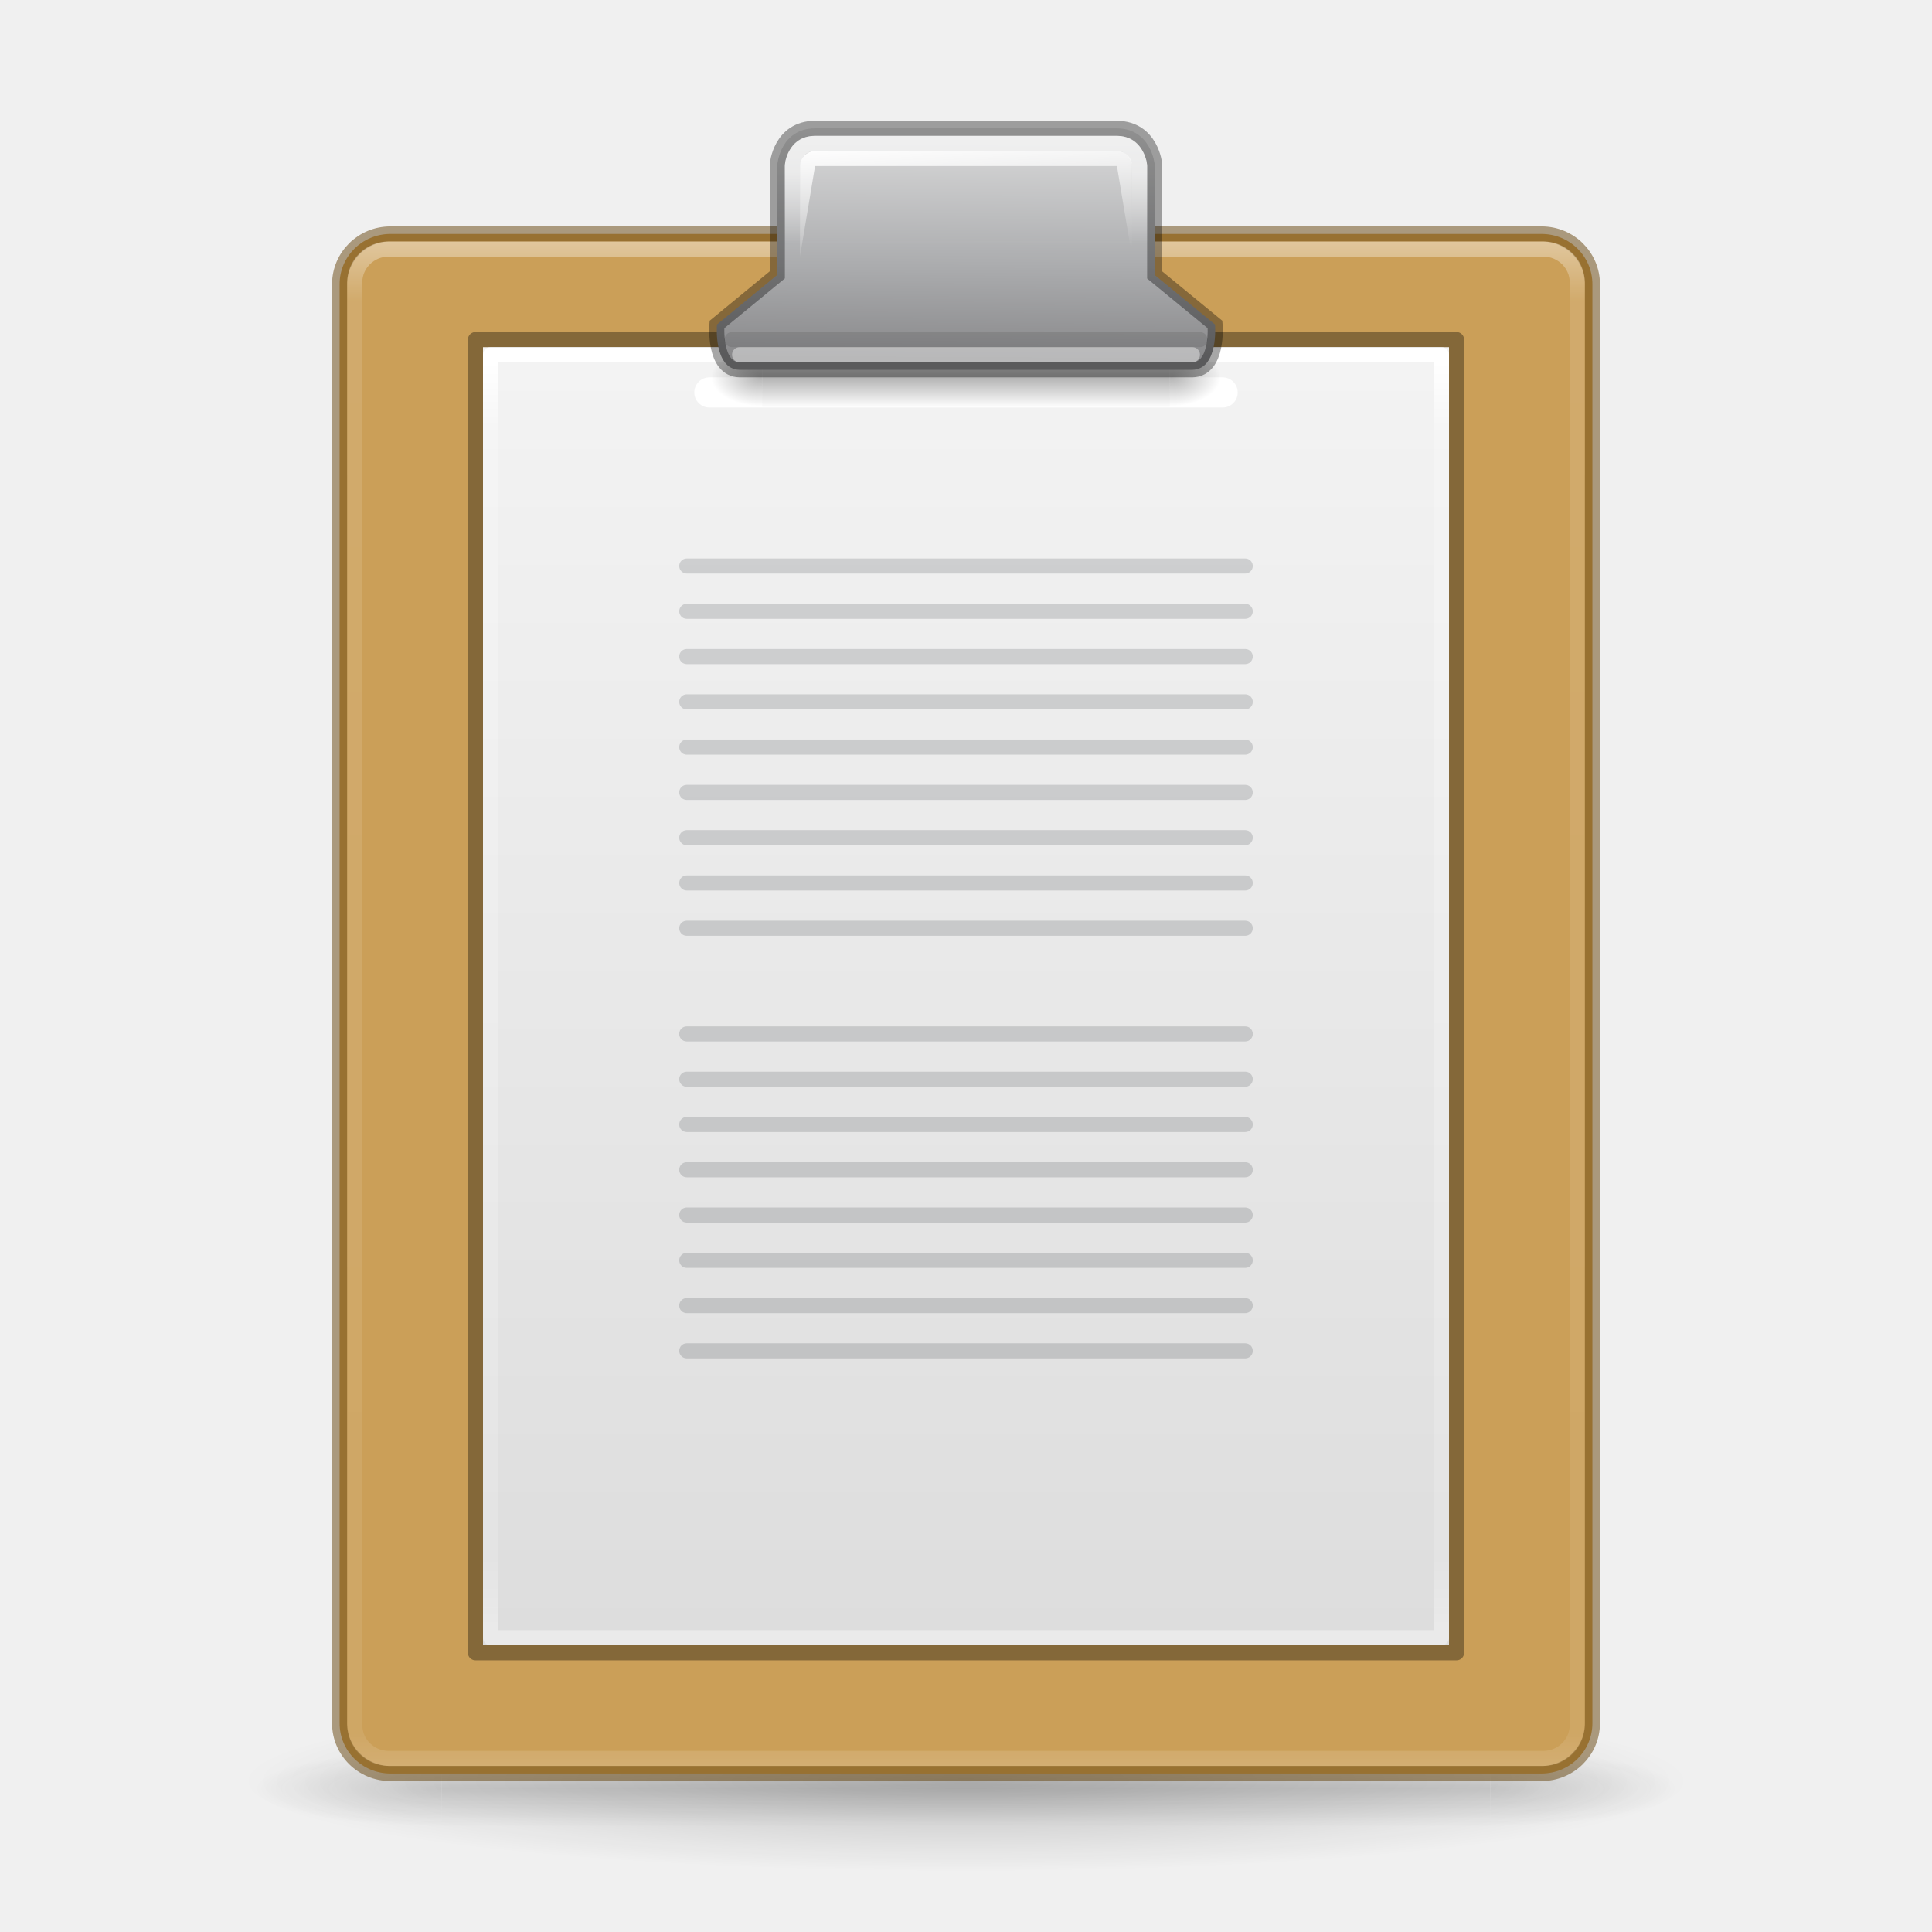
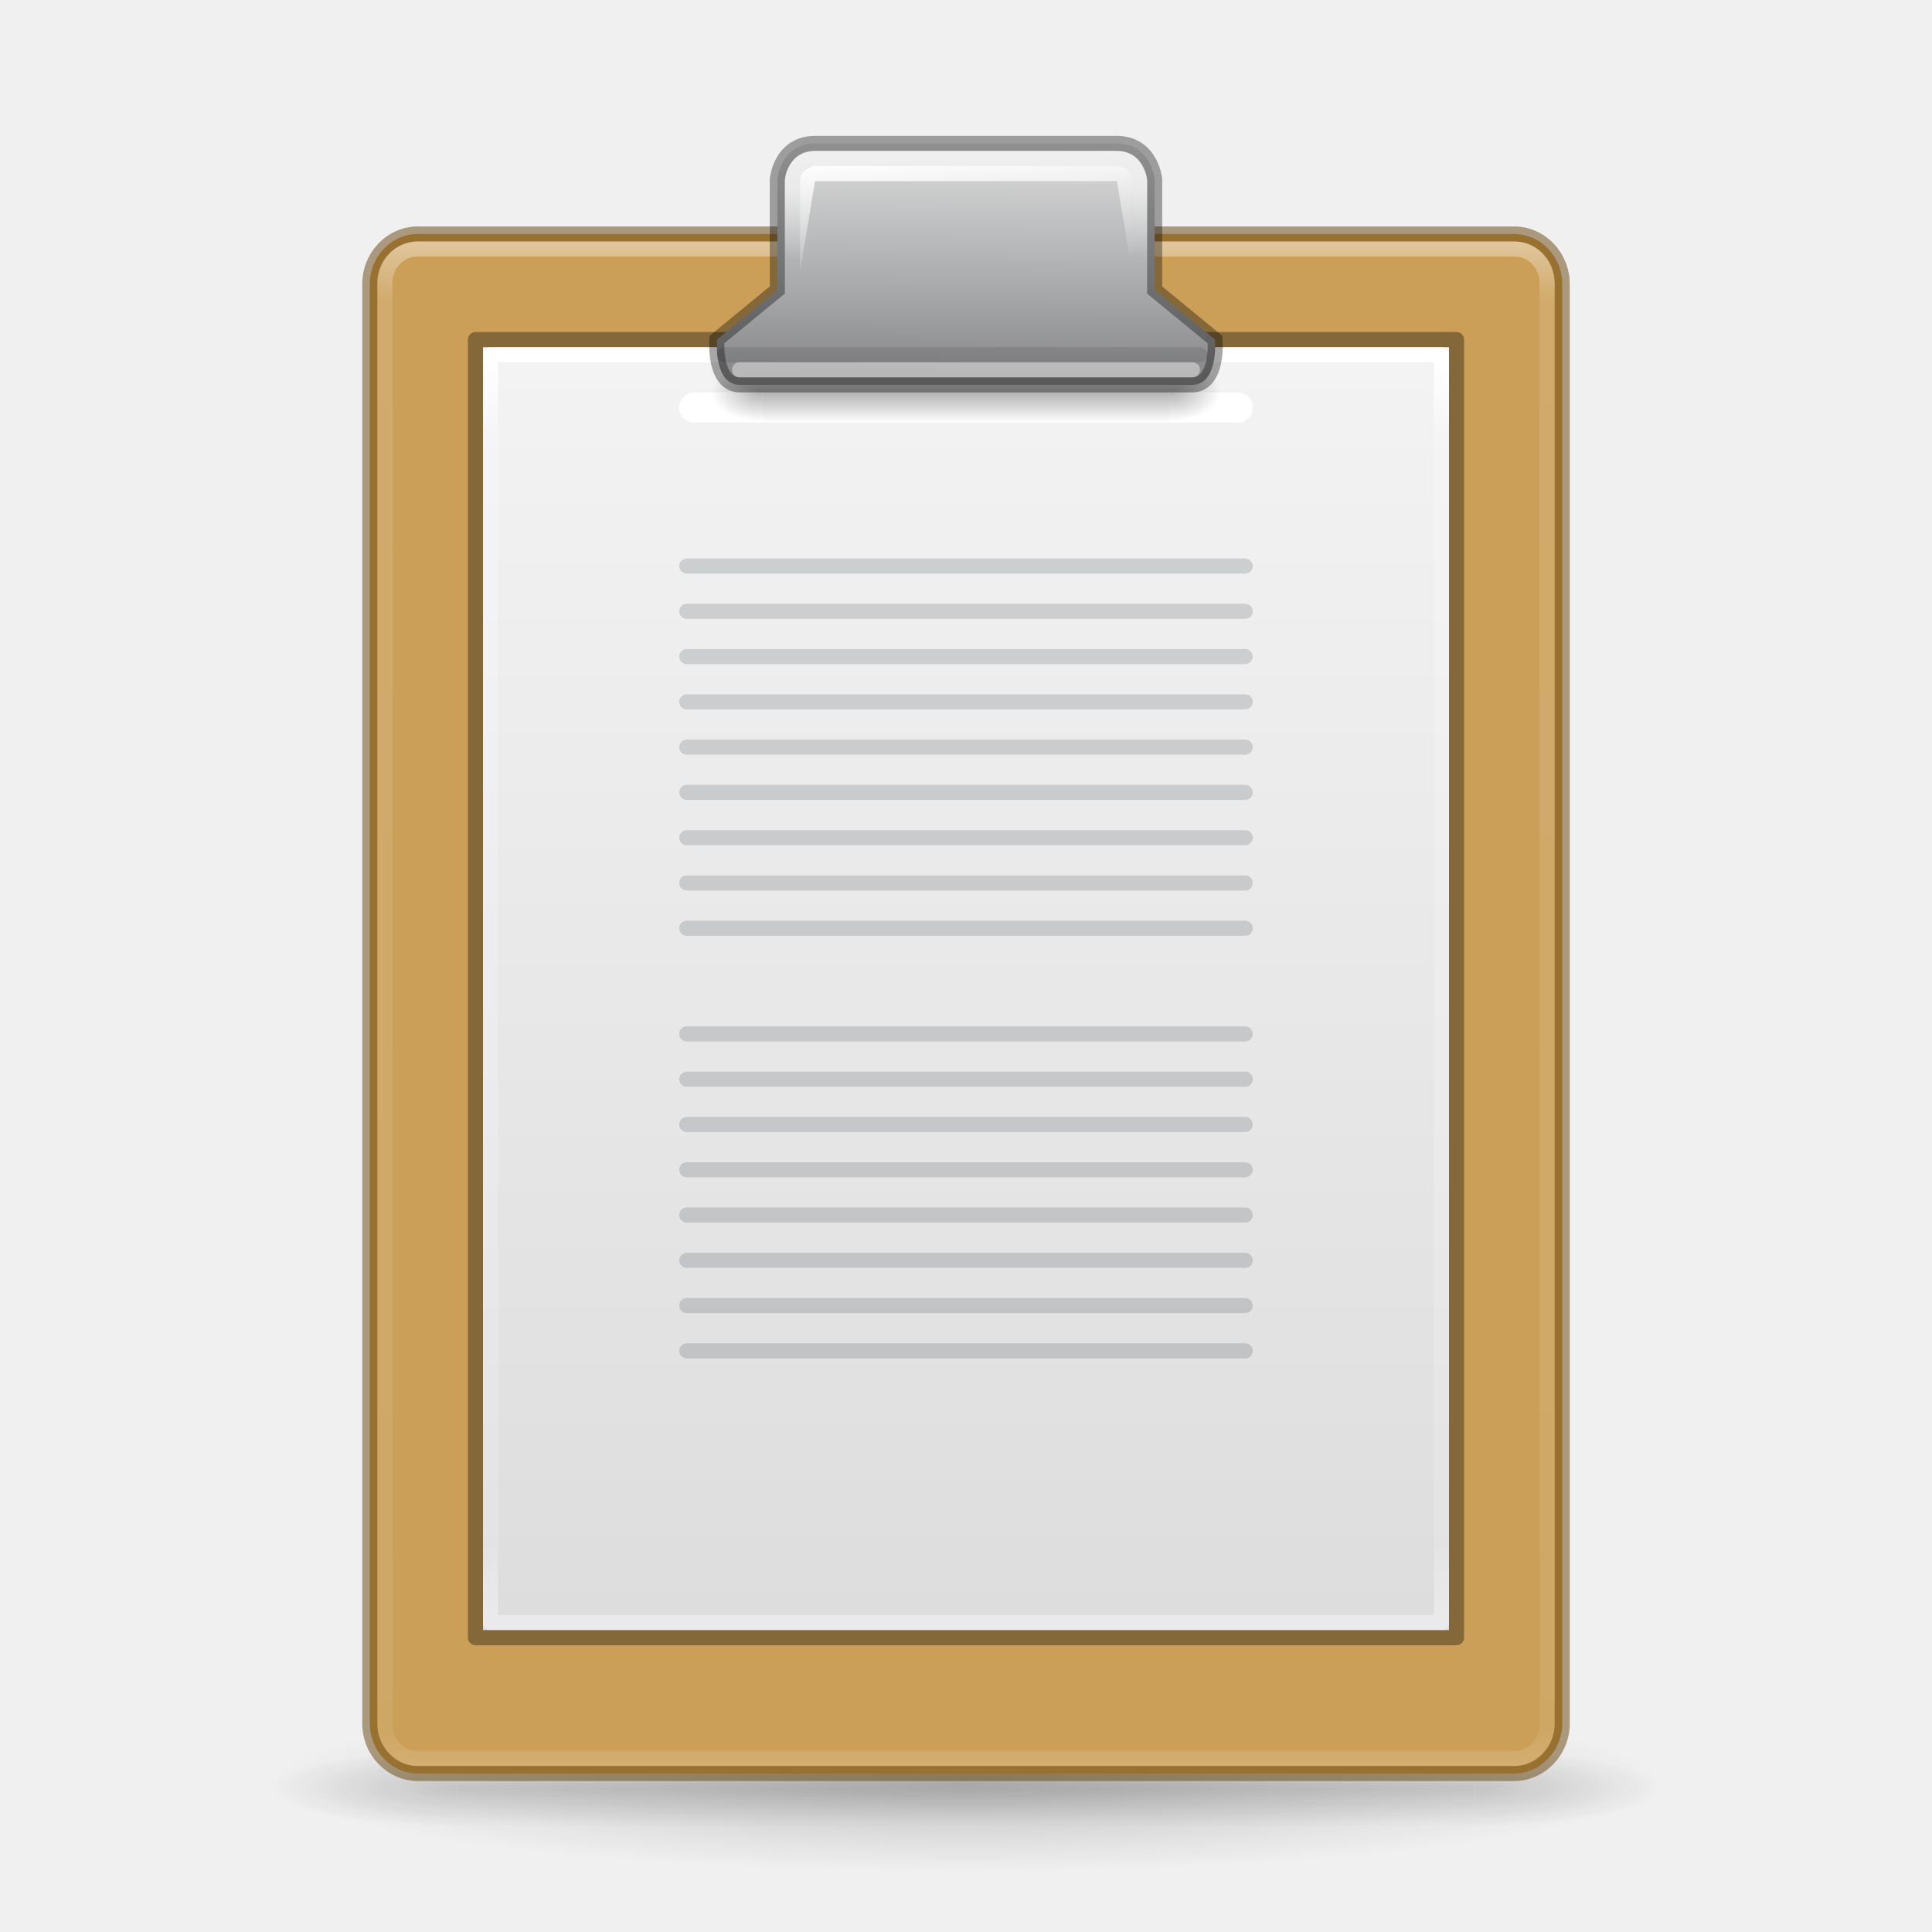
<svg xmlns="http://www.w3.org/2000/svg" xmlns:xlink="http://www.w3.org/1999/xlink" version="1.1" width="128" height="128" id="svg4310">
  <defs id="defs4312">
    <linearGradient id="linearGradient8662">
      <stop id="stop8664" style="stop-color:#000000;stop-opacity:1" offset="0" />
      <stop id="stop8666" style="stop-color:#000000;stop-opacity:0" offset="1" />
    </linearGradient>
    <linearGradient id="linearGradient5048">
      <stop id="stop5050" style="stop-color:#000000;stop-opacity:0" offset="0" />
      <stop id="stop5056" style="stop-color:#000000;stop-opacity:1" offset="0.5" />
      <stop id="stop5052" style="stop-color:#000000;stop-opacity:0" offset="1" />
    </linearGradient>
    <linearGradient id="linearGradient3600-9">
      <stop id="stop3602-3" style="stop-color:#f4f4f4;stop-opacity:1" offset="0" />
      <stop id="stop3604-7" style="stop-color:#dbdbdb;stop-opacity:1" offset="1" />
    </linearGradient>
    <linearGradient id="linearGradient3977-4">
      <stop id="stop3979-7" style="stop-color:#ffffff;stop-opacity:1" offset="0" />
      <stop id="stop3981-6" style="stop-color:#ffffff;stop-opacity:0.235" offset="0.056" />
      <stop id="stop3983-5" style="stop-color:#ffffff;stop-opacity:0.157" offset="0.944" />
      <stop id="stop3985-6" style="stop-color:#ffffff;stop-opacity:0.392" offset="1" />
    </linearGradient>
    <linearGradient id="linearGradient4455">
      <stop offset="0" style="stop-color:#ffffff;stop-opacity:1" id="stop4457" />
      <stop offset="0.049" style="stop-color:#ffffff;stop-opacity:0.235" id="stop4459" />
      <stop offset="0.968" style="stop-color:#ffffff;stop-opacity:0.157" id="stop4461" />
      <stop offset="1" style="stop-color:#ffffff;stop-opacity:0.392" id="stop4463" />
    </linearGradient>
    <linearGradient id="linearGradient5071-3-1-8">
      <stop id="stop5073-3-6-8" offset="0" style="stop-color:#ffffff;stop-opacity:1;" />
      <stop id="stop5075-6-9-9" offset="1" style="stop-color:#ffffff;stop-opacity:0;" />
    </linearGradient>
-     <linearGradient x1="24" y1="5.726" x2="24" y2="42.273" id="linearGradient4288" xlink:href="#linearGradient3977-4" gradientUnits="userSpaceOnUse" gradientTransform="matrix(1.702703,0,0,2.297298,23.1352,10.86489)" />
-     <linearGradient xlink:href="#linearGradient3600-9" id="linearGradient10224" gradientUnits="userSpaceOnUse" gradientTransform="matrix(1.828566,0,0,1.868639,20.11443,18.28598)" x1="25.132" y1="0.985" x2="25.132" y2="52.381" />
-     <radialGradient gradientTransform="matrix(1.358306,0,0,0.1697883,69.47231,102.1319)" gradientUnits="userSpaceOnUse" xlink:href="#linearGradient8662" id="radialGradient4377" fy="93.468" fx="-4.029" r="35.338" cy="93.468" cx="-4.029" />
-     <radialGradient gradientTransform="matrix(2.003784,0,0,1.4,27.98813,-17.4)" gradientUnits="userSpaceOnUse" xlink:href="#linearGradient3688-166-749-5" id="radialGradient2455-1" fy="43.5" fx="4.993" r="2.5" cy="43.5" cx="4.993" />
+     <linearGradient x1="24" y1="5.726" x2="24" y2="42.273" id="linearGradient4288" xlink:href="#linearGradient3977-4" gradientUnits="userSpaceOnUse" gradientTransform="matrix(1.702703,0,0,2.270271,23.1352,11.01353)" />
+     <linearGradient xlink:href="#linearGradient3600-9" id="linearGradient10224" gradientUnits="userSpaceOnUse" gradientTransform="matrix(1.828566,0,0,1.84691,20.11443,18.3408)" x1="25.132" y1="0.985" x2="25.132" y2="52.381" />
+     <radialGradient gradientTransform="matrix(1.30171,0,0,0.1697883,69.2443,102.1319)" gradientUnits="userSpaceOnUse" xlink:href="#linearGradient8662" id="radialGradient4377" fy="93.468" fx="-4.029" r="35.338" cy="93.468" cx="-4.029" />
+     <radialGradient gradientTransform="matrix(2.003784,0,0,1.4,27.58482,-17.4)" gradientUnits="userSpaceOnUse" xlink:href="#linearGradient3688-166-749-5" id="radialGradient2455-1" fy="43.5" fx="4.993" r="2.5" cy="43.5" cx="4.993" />
    <linearGradient id="linearGradient3688-166-749-5">
      <stop offset="0" style="stop-color:#181818;stop-opacity:1" id="stop2883-0" />
      <stop offset="1" style="stop-color:#181818;stop-opacity:0" id="stop2885-5" />
    </linearGradient>
-     <radialGradient gradientTransform="matrix(2.003784,0,0,1.4,-20.01187,-104.4)" gradientUnits="userSpaceOnUse" xlink:href="#linearGradient3688-166-749-5" id="radialGradient2457-5" fy="43.5" fx="4.993" r="2.5" cy="43.5" cx="4.993" />
-     <linearGradient gradientUnits="userSpaceOnUse" xlink:href="#linearGradient3702-501-757-0" id="linearGradient2459-7" y2="39.999" x2="25.058" y1="47.028" x1="25.058" />
+     <radialGradient gradientTransform="matrix(2.003784,0,0,1.4,-20.41514,-104.4)" gradientUnits="userSpaceOnUse" xlink:href="#linearGradient3688-166-749-5" id="radialGradient2457-5" fy="43.5" fx="4.993" r="2.5" cy="43.5" cx="4.993" />
+     <linearGradient gradientUnits="userSpaceOnUse" xlink:href="#linearGradient3702-501-757-0" id="linearGradient2459-7" y2="39.999" x2="25.058" y1="47.028" x1="25.058" gradientTransform="matrix(0.9712067,0,0,1,0.6912423,0)" />
    <linearGradient id="linearGradient3702-501-757-0">
      <stop offset="0" style="stop-color:#181818;stop-opacity:0" id="stop2895-0" />
      <stop offset="0.5" style="stop-color:#181818;stop-opacity:1" id="stop2897-2" />
      <stop offset="1" style="stop-color:#181818;stop-opacity:0" id="stop2899-6" />
    </linearGradient>
-     <linearGradient y2="-40" x2="15" y1="-9" x1="15" gradientTransform="matrix(2.892857,0,0,3.333331,-6.875003,15.16663)" gradientUnits="userSpaceOnUse" id="linearGradient5025-5" xlink:href="#linearGradient4455" />
+     <linearGradient y2="-40" x2="15" y1="-9" x1="15" gradientTransform="matrix(2.749999,0,0,3.333331,-3.374989,15.16663)" gradientUnits="userSpaceOnUse" id="linearGradient5025-5" xlink:href="#linearGradient4455" />
    <radialGradient cx="23.896" cy="3.99" r="20.397" id="radialGradient4536-0" gradientUnits="userSpaceOnUse" gradientTransform="matrix(0,1.231648,-1.625754,0,18.48697,-28.72198)">
      <stop id="stop4538-6" style="stop-color:#ffffff;stop-opacity:1" offset="0" />
      <stop id="stop4540-2" style="stop-color:#dddddd;stop-opacity:1" offset="0.137" />
      <stop id="stop4542-6" style="stop-color:#abacae;stop-opacity:1" offset="0.661" />
      <stop id="stop4544-1" style="stop-color:#89898b;stop-opacity:1" offset="1" />
    </radialGradient>
    <linearGradient xlink:href="#linearGradient5048" id="linearGradient18" gradientUnits="userSpaceOnUse" gradientTransform="matrix(0.06651073,0,0,0.01470022,10.02923,3.040146)" x1="302.857" y1="366.648" x2="302.857" y2="609.505" />
    <radialGradient xlink:href="#linearGradient8662" id="radialGradient18" gradientUnits="userSpaceOnUse" gradientTransform="matrix(-0.02418168,0,0,0.01470022,32.58387,3.040176)" cx="605.714" cy="486.648" fx="605.714" fy="486.648" r="117.143" />
-     <radialGradient xlink:href="#linearGradient8662" id="radialGradient19" gradientUnits="userSpaceOnUse" gradientTransform="matrix(0.02418168,0,0,0.01470022,26.6612,3.040176)" cx="605.714" cy="486.648" fx="605.714" fy="486.648" r="117.143" />
-     <linearGradient xlink:href="#radialGradient4536-0" id="linearGradient19" gradientUnits="userSpaceOnUse" gradientTransform="matrix(1.160642,0,0,1.160734,33.10958,6.676375)" x1="25.088" y1="-0.828" x2="25" y2="14.694" />
-     <linearGradient xlink:href="#linearGradient5071-3-1-8" id="linearGradient20" gradientUnits="userSpaceOnUse" gradientTransform="matrix(1.160642,0,0,1.160734,33.10958,7.997803)" x1="24" y1="1" x2="24.498" y2="8" />
-     <linearGradient xlink:href="#linearGradient5071-3-1-8" id="linearGradient21" gradientUnits="userSpaceOnUse" gradientTransform="matrix(1.160642,0,0,1.160734,37.75215,7.997919)" x1="20" y1="3" x2="20" y2="7" />
+     <radialGradient xlink:href="#linearGradient8662" id="radialGradient19" gradientUnits="userSpaceOnUse" gradientTransform="matrix(0.02418168,0,0,0.01470022,26.6612,3.040021)" cx="605.714" cy="486.648" fx="605.714" fy="486.648" r="117.143" />
+     <linearGradient xlink:href="#radialGradient4536-0" id="linearGradient19" gradientUnits="userSpaceOnUse" gradientTransform="matrix(1.160642,0,0,1.160734,33.10958,7.676375)" x1="25.088" y1="-0.828" x2="25" y2="14.694" />
+     <linearGradient xlink:href="#linearGradient5071-3-1-8" id="linearGradient20" gradientUnits="userSpaceOnUse" gradientTransform="matrix(1.160642,0,0,1.160734,33.10958,8.997803)" x1="24" y1="1" x2="24.498" y2="8" />
+     <linearGradient xlink:href="#linearGradient5071-3-1-8" id="linearGradient21" gradientUnits="userSpaceOnUse" gradientTransform="matrix(1.160642,0,0,1.160734,37.75215,8.997919)" x1="20" y1="3" x2="20" y2="7" />
  </defs>
-   <path d="m 112,118.002 a 48,6 0 0 1 -96,0 48,6 0 1 1 96,0 z" id="path3041" style="display:inline;color:#000000;overflow:visible;visibility:visible;opacity:0.2;fill:url(#radialGradient4377);fill-opacity:1;fill-rule:nonzero;stroke:none;stroke-width:1;marker:none;enable-background:accumulate" />
+   <path d="m 110,118.002 a 46,6 0 0 1 -92,0 46,6 0 1 1 92,0 z" id="path3041" style="color:#000000;display:inline;overflow:visible;visibility:visible;opacity:0.2;fill:url(#radialGradient4377);fill-opacity:1;fill-rule:nonzero;stroke:none;stroke-width:1;marker:none;enable-background:accumulate" />
  <g transform="matrix(2.480383,0,0,0.7142857,4.470812,87.43019)" id="g3712" style="display:inline;opacity:0.16;stroke-width:1.07">
-     <rect width="5" height="7" x="38" y="40" id="rect2801" style="fill:url(#radialGradient2455-1);fill-opacity:1;stroke:none;stroke-width:1.07" />
-     <rect width="5" height="7" x="-10" y="-47" transform="scale(-1)" id="rect3696" style="fill:url(#radialGradient2457-5);fill-opacity:1;stroke:none;stroke-width:1.07" />
-     <rect width="28" height="7" x="10" y="40" id="rect3700" style="fill:url(#linearGradient2459-7);fill-opacity:1;stroke:none;stroke-width:1.07" />
+     <rect width="5" height="7" x="37.597" y="40" id="rect2801" style="fill:url(#radialGradient2455-1);fill-opacity:1;stroke:none;stroke-width:1.07" />
+     <rect width="5" height="7" x="-10.403" y="-47" transform="scale(-1)" id="rect3696" style="fill:url(#radialGradient2457-5);fill-opacity:1;stroke:none;stroke-width:1.07" />
+     <rect width="27.194" height="7" x="10.403" y="40" id="rect3700" style="fill:url(#linearGradient2459-7);fill-opacity:1;stroke:none;stroke-width:1.07" />
  </g>
-   <rect height="102" id="rect5" rx="3.365" ry="3.326" style="color:#000000;display:inline;overflow:visible;visibility:visible;fill:#cb9f58;fill-opacity:1;fill-rule:nonzero;stroke:#66430b;stroke-width:1;stroke-linecap:butt;stroke-linejoin:miter;stroke-miterlimit:4;stroke-dasharray:none;stroke-dashoffset:0;stroke-opacity:0.498;marker:none;enable-background:accumulate" transform="scale(1,-1)" width="83" x="22.5" y="-117.5" />
-   <rect height="100" id="rect6" rx="2.25" ry="2.222" style="color:#000000;display:inline;overflow:visible;visibility:visible;opacity:0.5;fill:none;stroke:url(#linearGradient5025-5);stroke-width:1;stroke-linecap:butt;stroke-linejoin:miter;stroke-miterlimit:4;stroke-dasharray:none;stroke-dashoffset:0;stroke-opacity:1;marker:none;enable-background:accumulate" transform="scale(1,-1)" width="81" x="23.5" y="-116.5" />
-   <rect style="font-variation-settings:normal;display:inline;vector-effect:none;fill:url(#linearGradient10224);fill-opacity:1;stroke:none;stroke-width:1;stroke-linecap:butt;stroke-linejoin:round;stroke-miterlimit:4;stroke-dasharray:none;stroke-dashoffset:0;stroke-opacity:0.345;-inkscape-stroke:none;stop-color:#000000" id="rect10222" width="64" height="86" x="32" y="23" rx="0" ry="0" />
-   <rect style="font-variation-settings:normal;display:inline;vector-effect:none;fill:none;fill-opacity:1;stroke:url(#linearGradient4288);stroke-width:1;stroke-linecap:round;stroke-linejoin:round;stroke-miterlimit:4;stroke-dasharray:none;stroke-dashoffset:0;stroke-opacity:1;-inkscape-stroke:none;stop-color:#000000" id="rect1942" width="63" height="85" x="32.5" y="23.5" rx="0" ry="0" />
-   <rect style="font-variation-settings:normal;display:inline;vector-effect:none;fill:none;fill-opacity:1;stroke:#000000;stroke-width:1;stroke-linecap:butt;stroke-linejoin:round;stroke-miterlimit:4;stroke-dasharray:none;stroke-dashoffset:0;stroke-opacity:0.35;-inkscape-stroke:none;stop-color:#000000" id="rect1292" width="65" height="87" x="31.5" y="22.5" rx="0" ry="0" />
+   <rect height="102" id="rect5" rx="3.203" ry="3.326" style="color:#000000;display:inline;overflow:visible;visibility:visible;fill:#cb9f58;fill-opacity:1;fill-rule:nonzero;stroke:#66430b;stroke-width:1;stroke-linecap:butt;stroke-linejoin:miter;stroke-miterlimit:4;stroke-dasharray:none;stroke-dashoffset:0;stroke-opacity:0.498;marker:none;enable-background:accumulate" transform="scale(1,-1)" width="79" x="24.5" y="-117.5" />
+   <rect height="100" id="rect6" rx="2.139" ry="2.222" style="color:#000000;display:inline;overflow:visible;visibility:visible;opacity:0.5;fill:none;stroke:url(#linearGradient5025-5);stroke-width:1;stroke-linecap:butt;stroke-linejoin:miter;stroke-miterlimit:4;stroke-dasharray:none;stroke-dashoffset:0;stroke-opacity:1;marker:none;enable-background:accumulate" transform="scale(1,-1)" width="77" x="25.5" y="-116.5" />
+   <rect style="font-variation-settings:normal;display:inline;vector-effect:none;fill:url(#linearGradient10224);fill-opacity:1;stroke:none;stroke-width:1;stroke-linecap:butt;stroke-linejoin:round;stroke-miterlimit:4;stroke-dasharray:none;stroke-dashoffset:0;stroke-opacity:0.345;-inkscape-stroke:none;stop-color:#000000" id="rect10222" width="64" height="85" x="32" y="23" rx="0" ry="0" />
+   <rect style="font-variation-settings:normal;display:inline;vector-effect:none;fill:none;fill-opacity:1;stroke:url(#linearGradient4288);stroke-width:1;stroke-linecap:round;stroke-linejoin:round;stroke-miterlimit:4;stroke-dasharray:none;stroke-dashoffset:0;stroke-opacity:1;-inkscape-stroke:none;stop-color:#000000" id="rect1942" width="63" height="84" x="32.5" y="23.5" rx="0" ry="0" />
+   <rect style="font-variation-settings:normal;display:inline;vector-effect:none;fill:none;fill-opacity:1;stroke:#000000;stroke-width:1;stroke-linecap:butt;stroke-linejoin:round;stroke-miterlimit:4;stroke-dasharray:none;stroke-dashoffset:0;stroke-opacity:0.35;-inkscape-stroke:none;stop-color:#000000" id="rect1292" width="65" height="86" x="31.5" y="22.5" rx="0" ry="0" />
  <g id="g1" style="display:inline">
    <rect style="fill:#0e141f;fill-opacity:0.15;stroke:none;stroke-width:1;stroke-opacity:0.5;paint-order:markers fill stroke;stop-color:#000000" id="rect8510" width="38" height="1" x="45" y="55" rx="0.5" ry="0.5" />
    <rect style="fill:#0e141f;fill-opacity:0.15;stroke:none;stroke-width:1;stroke-opacity:0.5;paint-order:markers fill stroke;stop-color:#000000" id="rect8876" width="38" height="1" x="45" y="58" rx="0.5" ry="0.5" />
    <rect style="fill:#0e141f;fill-opacity:0.15;stroke:none;stroke-width:1;stroke-opacity:0.5;paint-order:markers fill stroke;stop-color:#000000" id="rect8878" width="38" height="1" x="45" y="61" rx="0.5" ry="0.5" />
    <rect style="fill:#0e141f;fill-opacity:0.15;stroke:none;stroke-width:1;stroke-opacity:0.5;paint-order:markers fill stroke;stop-color:#000000" id="rect6899" width="38" height="1" x="45" y="68" rx="0.5" ry="0.5" />
    <rect style="fill:#0e141f;fill-opacity:0.15;stroke:none;stroke-width:1;stroke-opacity:0.5;paint-order:markers fill stroke;stop-color:#000000" id="rect6903" width="38" height="1" x="45" y="71" rx="0.5" ry="0.5" />
    <rect style="fill:#0e141f;fill-opacity:0.15;stroke:none;stroke-width:1;stroke-opacity:0.5;paint-order:markers fill stroke;stop-color:#000000" id="rect9193" width="38" height="1" x="45" y="74" rx="0.5" ry="0.5" />
    <rect style="fill:#0e141f;fill-opacity:0.15;stroke:none;stroke-width:1;stroke-opacity:0.5;paint-order:markers fill stroke;stop-color:#000000" id="rect11708" width="38" height="1" x="45" y="46" rx="0.5" ry="0.5" />
    <rect style="fill:#0e141f;fill-opacity:0.15;stroke:none;stroke-width:1;stroke-opacity:0.5;paint-order:markers fill stroke;stop-color:#000000" id="rect11710" width="38" height="1" x="45" y="49" rx="0.5" ry="0.5" />
    <rect style="fill:#0e141f;fill-opacity:0.15;stroke:none;stroke-width:1;stroke-opacity:0.5;paint-order:markers fill stroke;stop-color:#000000" id="rect11714" width="38" height="1" x="45" y="52" rx="0.5" ry="0.5" />
    <rect style="fill:#0e141f;fill-opacity:0.15;stroke:none;stroke-width:1;stroke-opacity:0.5;paint-order:markers fill stroke;stop-color:#000000" id="rect11718" width="38" height="1" x="45" y="77" rx="0.5" ry="0.5" />
    <rect style="fill:#0e141f;fill-opacity:0.15;stroke:none;stroke-width:1;stroke-opacity:0.5;paint-order:markers fill stroke;stop-color:#000000" id="rect11720" width="38" height="1" x="45" y="80" rx="0.5" ry="0.5" />
    <rect style="fill:#0e141f;fill-opacity:0.15;stroke:none;stroke-width:1;stroke-opacity:0.5;paint-order:markers fill stroke;stop-color:#000000" id="rect12283" width="38" height="1" x="45" y="83" rx="0.5" ry="0.5" />
    <rect style="fill:#0e141f;fill-opacity:0.15;stroke:none;stroke-width:1;stroke-opacity:0.5;paint-order:markers fill stroke;stop-color:#000000" id="rect14328" width="38" height="1" x="45" y="40" rx="0.5" ry="0.5" />
    <rect style="fill:#0e141f;fill-opacity:0.15;stroke:none;stroke-width:1;stroke-opacity:0.5;paint-order:markers fill stroke;stop-color:#000000" id="rect14330" width="38" height="1" x="45" y="43" rx="0.5" ry="0.5" />
    <rect style="fill:#0e141f;fill-opacity:0.15;stroke:none;stroke-width:1;stroke-opacity:0.5;paint-order:markers fill stroke;stop-color:#000000" id="rect14332" width="38" height="1" x="45" y="37" rx="0.5" ry="0.5" />
    <rect style="fill:#0e141f;fill-opacity:0.15;stroke:none;stroke-width:1;stroke-opacity:0.5;paint-order:markers fill stroke;stop-color:#000000" id="rect14754" width="38" height="1" x="45" y="86" rx="0.5" ry="0.5" />
    <rect style="fill:#0e141f;fill-opacity:0.15;stroke:none;stroke-width:1;stroke-opacity:0.5;paint-order:markers fill stroke;stop-color:#000000" id="rect14756" width="38" height="1" x="45" y="89" rx="0.5" ry="0.5" />
  </g>
-   <path style="display:inline;stroke-width:2;fill:none;fill-rule:evenodd;stroke:#ffffff;stroke-linecap:round;stroke-linejoin:miter;stroke-dasharray:none;stroke-opacity:1" d="M 47,26 H 81" id="path88660" />
-   <g transform="matrix(1.162589,0,0,1.120432,29.56116,13.55482)" id="g4348-3" style="display:inline;stroke-width:0.876">
+   <path style="display:inline;fill:none;fill-rule:evenodd;stroke:#ffffff;stroke-width:2;stroke-linecap:round;stroke-linejoin:miter;stroke-dasharray:none;stroke-opacity:1" d="M 46,27 H 82" id="path88660" />
+   <g transform="matrix(1.162589,0,0,1.120432,29.56116,14.55482)" id="g4348-3" style="display:inline;stroke-width:0.876">
    <path id="rect4336-7" d="M 18.011,8.43 H 41.235 V 12 H 18.011 Z" style="display:inline;overflow:visible;visibility:visible;opacity:0.3;fill:url(#linearGradient18);fill-opacity:1;fill-rule:nonzero;stroke:none;stroke-width:0.876;marker:none" />
    <path d="m 18.011,8.43 c 0,0 0,3.57 0,3.57 C 16.765,12.007 15,11.2 15,10.215 15,9.229 16.39,8.43 18.011,8.43 Z" id="path4338-5" style="display:inline;overflow:visible;visibility:visible;opacity:0.3;fill:url(#radialGradient18);fill-opacity:1;fill-rule:nonzero;stroke:none;stroke-width:0.876;marker:none" />
    <path d="m 41.235,8.43 c 0,0 0,3.57 0,3.57 1.245,0.007 3.011,-0.8 3.011,-1.785 0,-0.985 -1.39,-1.785 -3.011,-1.785 z" id="path4340-9" style="display:inline;overflow:visible;visibility:visible;opacity:0.3;fill:url(#radialGradient19);fill-opacity:1;fill-rule:nonzero;stroke:none;stroke-width:0.876;marker:none" />
  </g>
-   <path d="m 79,24.5 c 1.753,-0.046 1.5,-3 1.5,-3 l -4,-3.283 V 10.894 c 0,0 -0.214,-2.37 -2.5,-2.394 H 54 c -2.306,0.013 -2.5,2.394 -2.5,2.394 V 18.21 l -4,3.29 c 0,0 -0.249,2.962 1.5,3 z" id="path5584-2" style="color:#000000;display:inline;overflow:visible;visibility:visible;fill:url(#linearGradient19);fill-opacity:1;fill-rule:nonzero;stroke:#000000;stroke-width:1;stroke-linecap:butt;stroke-linejoin:miter;stroke-miterlimit:4;stroke-dasharray:none;stroke-dashoffset:0;stroke-opacity:0.345;marker:none;enable-background:accumulate" />
-   <path d="m 53,17 v -6 c -0.005,-0.556 0.5,-0.997 1,-1 h 20 c 0.609,0.018 0.99,0.472 1,1 v 6 L 74,11 H 54 Z" id="path5377" style="color:#000000;display:inline;overflow:visible;visibility:visible;fill:url(#linearGradient20);fill-opacity:1;fill-rule:nonzero;stroke:none;stroke-width:1;marker:none;enable-background:accumulate" />
-   <path id="path4353-2" d="M 49,23.5 H 79" style="display:inline;opacity:0.4;fill:none;fill-rule:evenodd;stroke:#ffffff;stroke-width:1px;stroke-linecap:round;stroke-linejoin:miter;stroke-opacity:1" />
-   <path id="rect4357-8" d="m 54,9.5 h 20 c 1.146,0 1.5,1.137 1.5,1.5 v 5.5 h -23 V 10.997 C 52.5,10.608 52.829,9.5 54,9.5 Z" style="display:inline;opacity:0.6;fill:none;fill-opacity:1;stroke:url(#linearGradient21);stroke-width:1;stroke-linecap:round;stroke-linejoin:miter;stroke-miterlimit:4;stroke-dasharray:none;stroke-opacity:1" />
-   <path style="display:inline;opacity:0.1;fill:none;fill-rule:evenodd;stroke:#000000;stroke-width:1px;stroke-linecap:round;stroke-linejoin:miter;stroke-opacity:1" d="M 48.5,22.5 H 79.5" id="path4453-9" />
+   <path d="m 79,25.5 c 1.753,-0.046 1.5,-3 1.5,-3 l -4,-3.283 V 11.894 c 0,0 -0.214,-2.37 -2.5,-2.394 H 54 c -2.306,0.013 -2.5,2.394 -2.5,2.394 V 19.21 l -4,3.29 c 0,0 -0.249,2.962 1.5,3 z" id="path5584-2" style="color:#000000;display:inline;overflow:visible;visibility:visible;fill:url(#linearGradient19);fill-opacity:1;fill-rule:nonzero;stroke:#000000;stroke-width:1;stroke-linecap:butt;stroke-linejoin:miter;stroke-miterlimit:4;stroke-dasharray:none;stroke-dashoffset:0;stroke-opacity:0.345;marker:none;enable-background:accumulate" />
+   <path d="m 53,18 v -6 c -0.005,-0.556 0.5,-0.997 1,-1 h 20 c 0.609,0.018 0.99,0.472 1,1 v 6 L 74,12 H 54 Z" id="path5377" style="color:#000000;display:inline;overflow:visible;visibility:visible;fill:url(#linearGradient20);fill-opacity:1;fill-rule:nonzero;stroke:none;stroke-width:1;marker:none;enable-background:accumulate" />
+   <path id="path4353-2" d="M 49,24.5 H 79" style="display:inline;opacity:0.4;fill:none;fill-rule:evenodd;stroke:#ffffff;stroke-width:1px;stroke-linecap:round;stroke-linejoin:miter;stroke-opacity:1" />
+   <path id="rect4357-8" d="m 54,10.5 h 20 c 1.146,0 1.5,1.137 1.5,1.5 v 5.5 h -23 V 11.997 C 52.5,11.608 52.829,10.5 54,10.5 Z" style="display:inline;opacity:0.6;fill:none;fill-opacity:1;stroke:url(#linearGradient21);stroke-width:1;stroke-linecap:round;stroke-linejoin:miter;stroke-miterlimit:4;stroke-dasharray:none;stroke-opacity:1" />
+   <path style="display:inline;opacity:0.1;fill:none;fill-rule:evenodd;stroke:#000000;stroke-width:1px;stroke-linecap:round;stroke-linejoin:miter;stroke-opacity:1" d="M 48,23.5 H 79.5" id="path4453-9" />
</svg>
